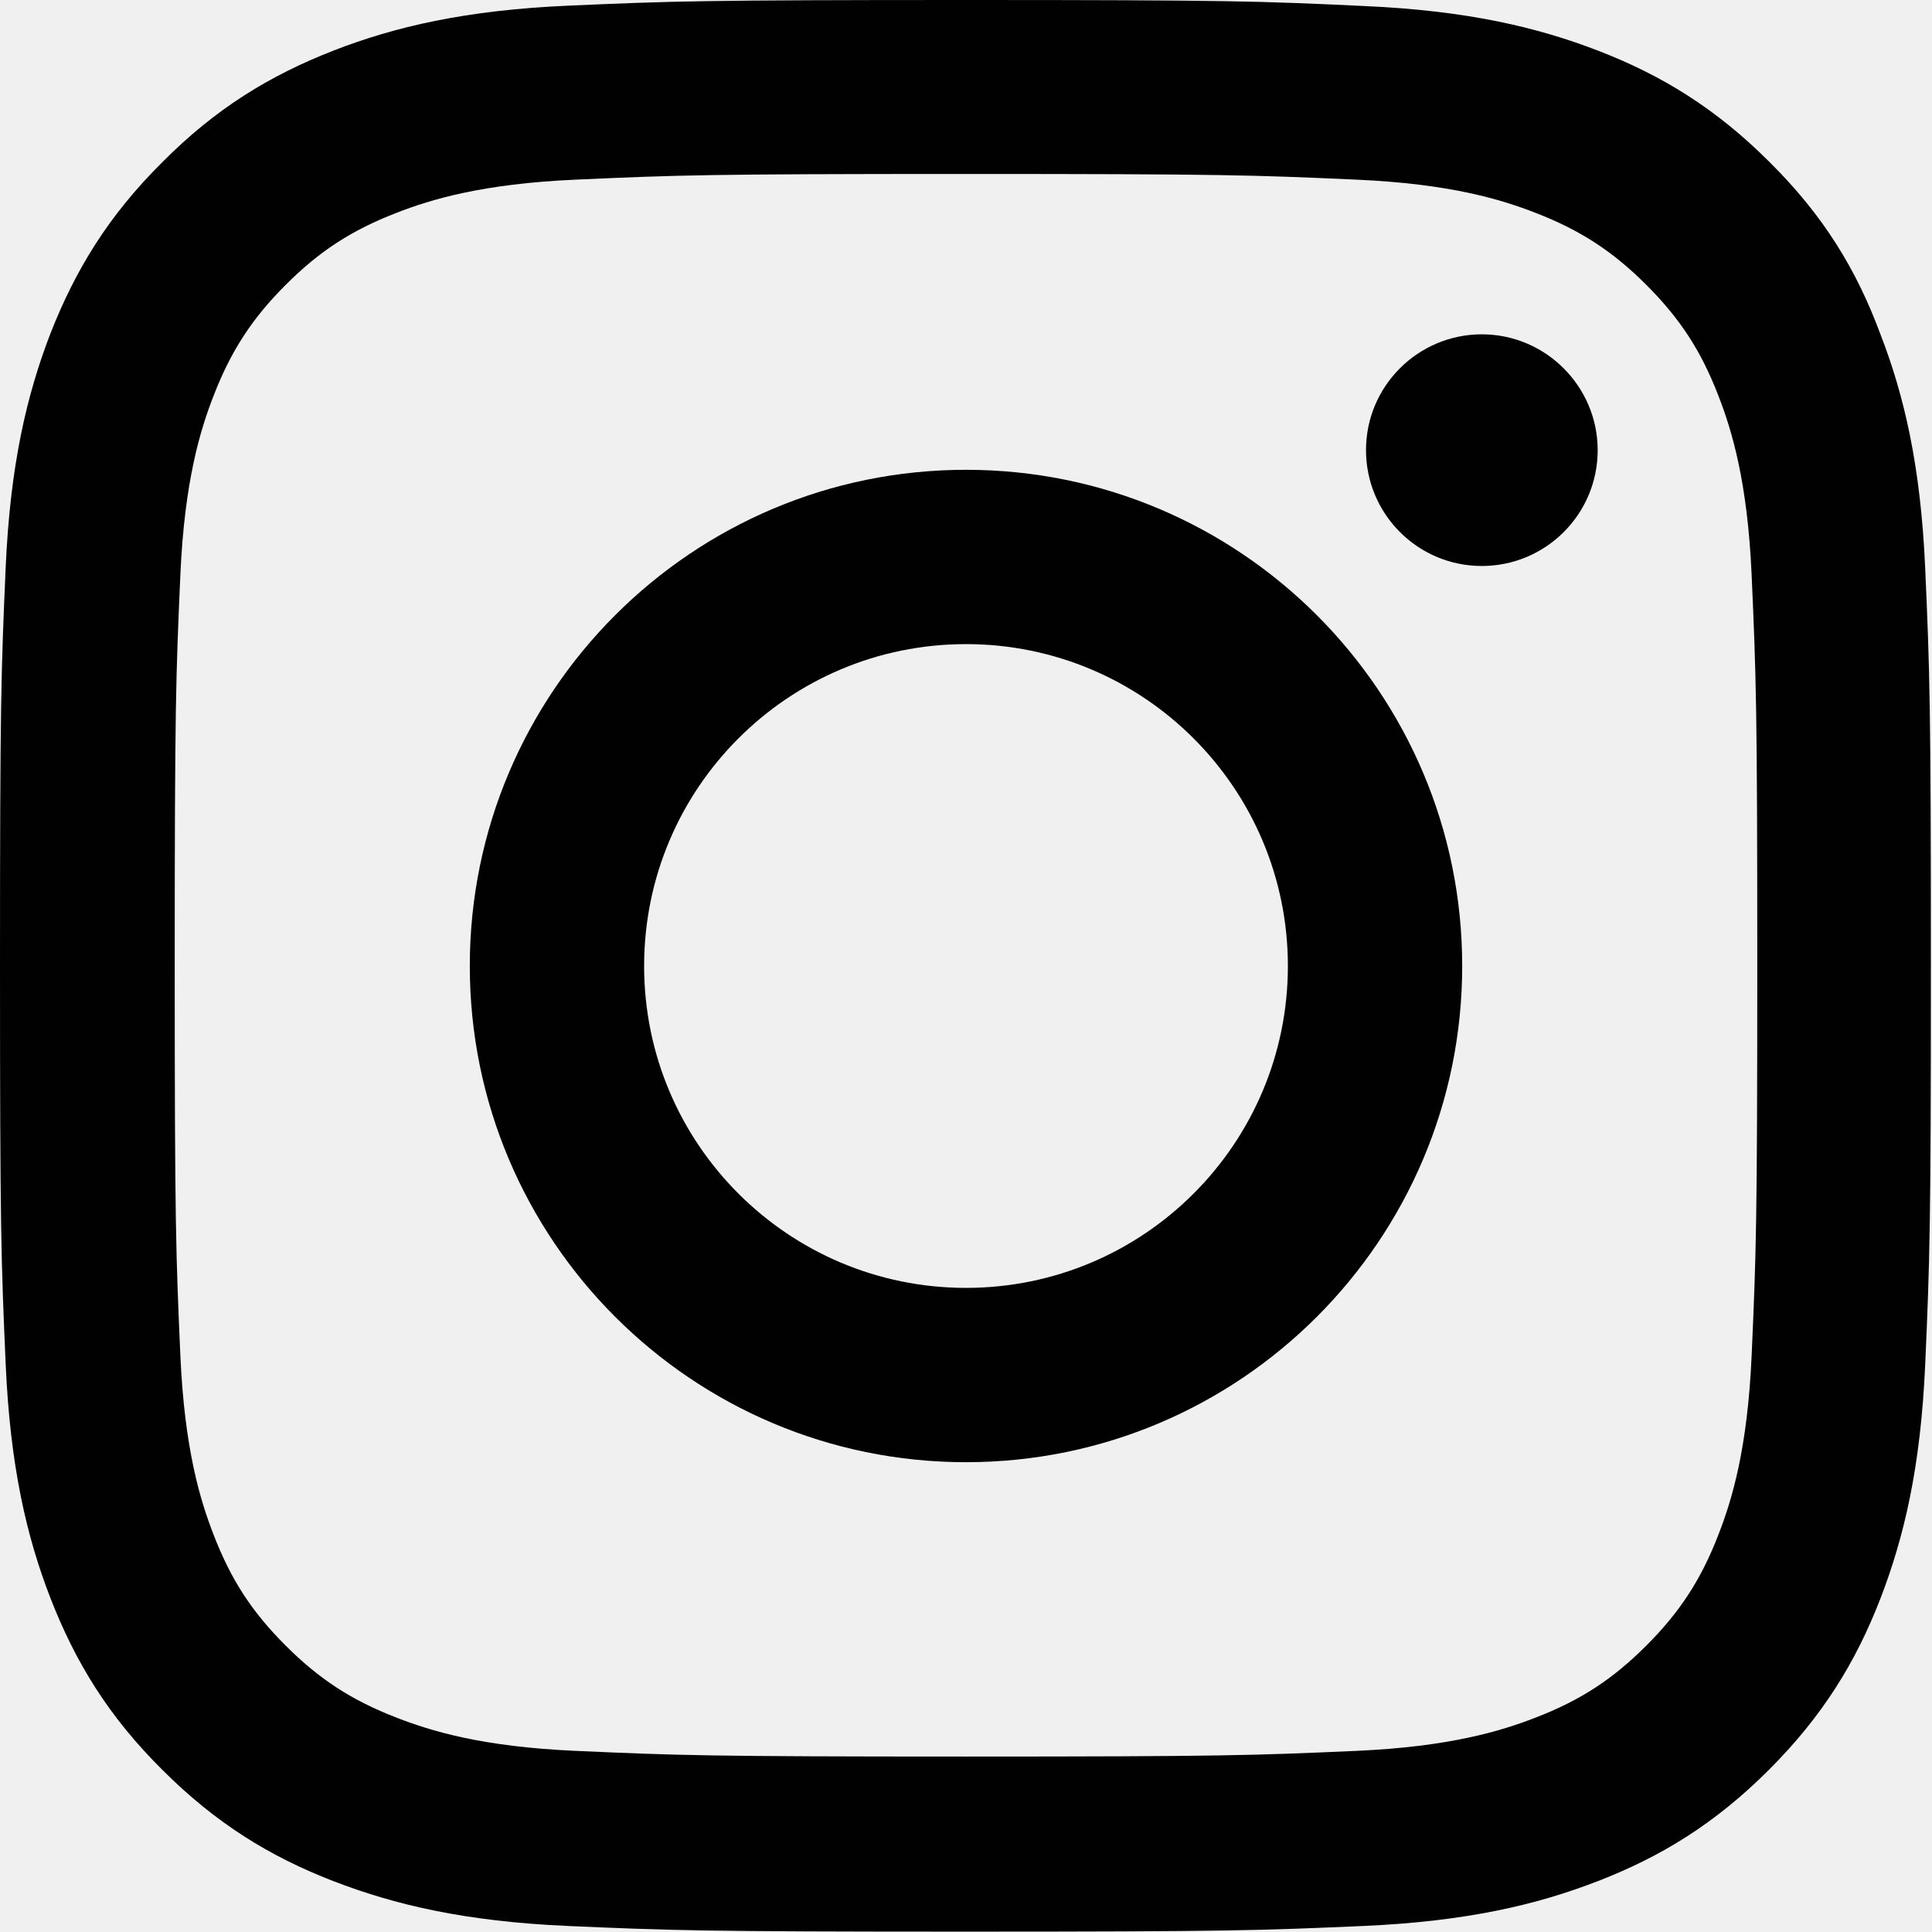
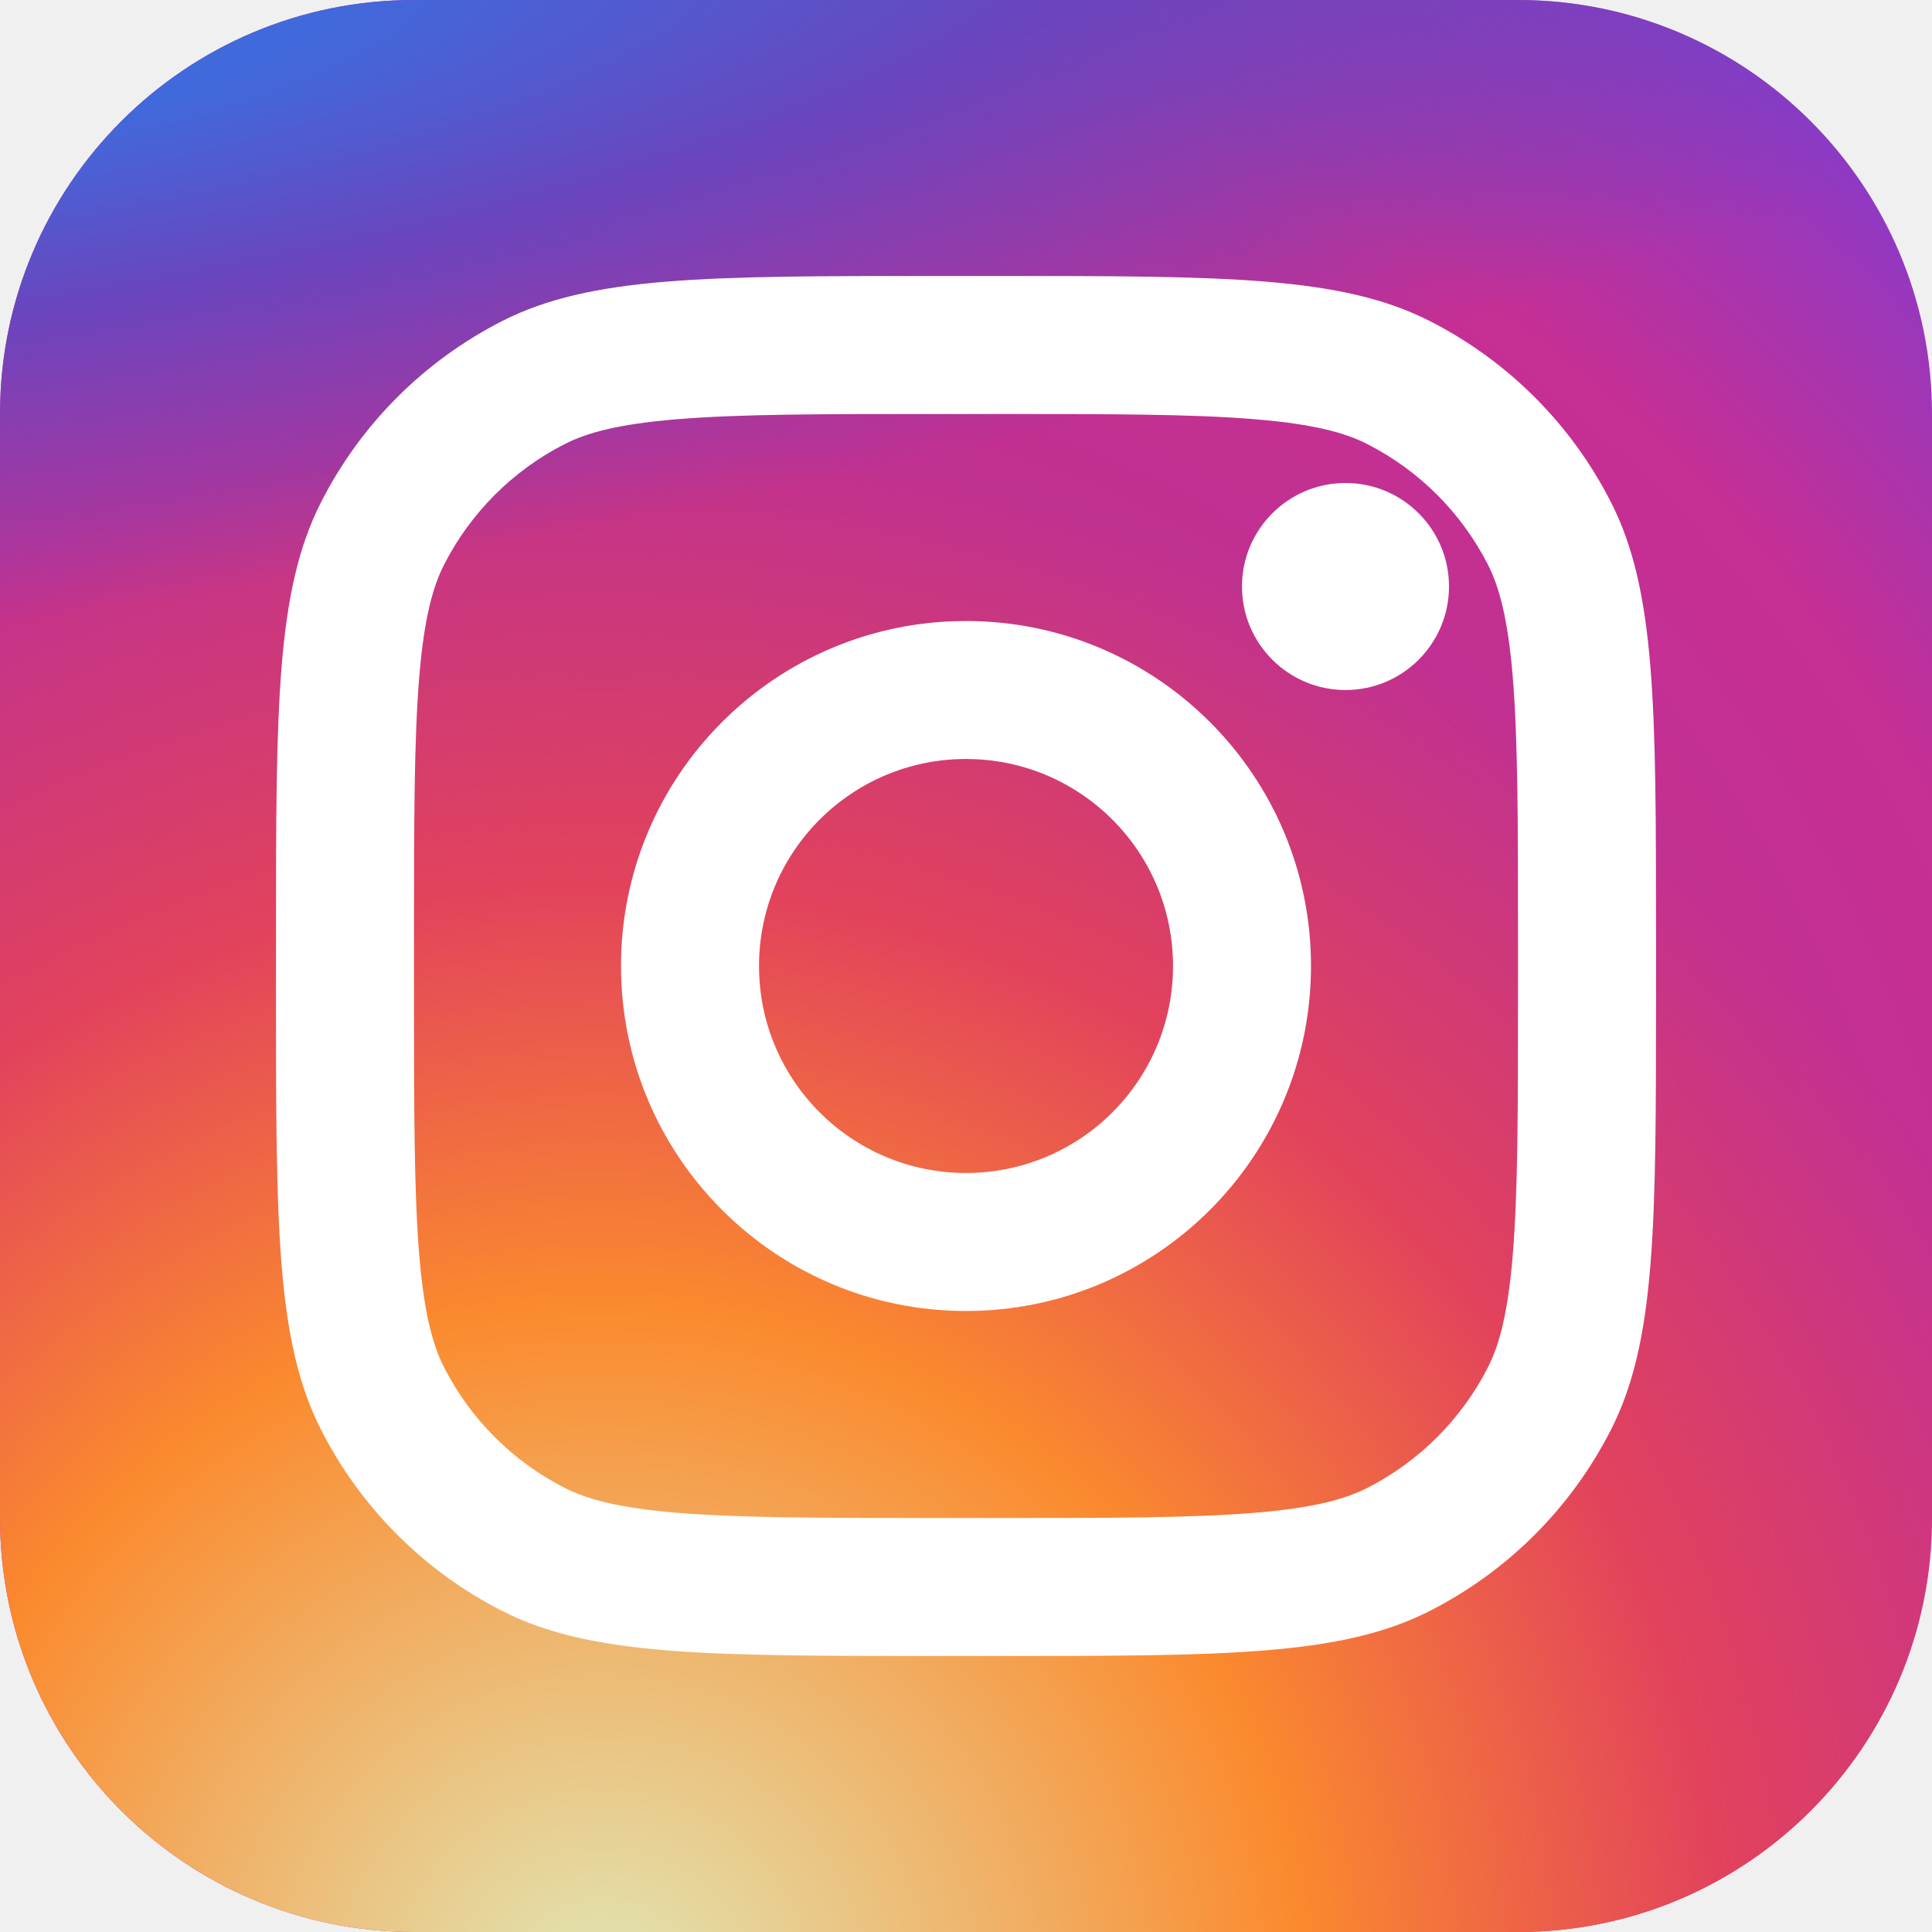
- <svg xmlns="http://www.w3.org/2000/svg" width="48" height="48" viewBox="0 0 48 48" fill="none">
-   <g clip-path="url(#clip0_17_27)">
-     <path d="M24 4.322C30.413 4.322 31.172 4.35 33.694 4.463C36.038 4.566 37.303 4.959 38.147 5.287C39.263 5.719 40.069 6.244 40.903 7.078C41.747 7.922 42.263 8.719 42.694 9.834C43.022 10.678 43.416 11.953 43.519 14.287C43.631 16.819 43.659 17.578 43.659 23.981C43.659 30.394 43.631 31.153 43.519 33.675C43.416 36.019 43.022 37.284 42.694 38.128C42.263 39.244 41.737 40.05 40.903 40.884C40.059 41.728 39.263 42.244 38.147 42.675C37.303 43.003 36.028 43.397 33.694 43.5C31.163 43.612 30.403 43.641 24 43.641C17.587 43.641 16.828 43.612 14.306 43.5C11.963 43.397 10.697 43.003 9.853 42.675C8.738 42.244 7.931 41.719 7.097 40.884C6.253 40.041 5.737 39.244 5.306 38.128C4.978 37.284 4.584 36.009 4.481 33.675C4.369 31.144 4.341 30.384 4.341 23.981C4.341 17.569 4.369 16.809 4.481 14.287C4.584 11.944 4.978 10.678 5.306 9.834C5.737 8.719 6.263 7.912 7.097 7.078C7.941 6.234 8.738 5.719 9.853 5.287C10.697 4.959 11.972 4.566 14.306 4.463C16.828 4.35 17.587 4.322 24 4.322ZM24 0C17.484 0 16.669 0.028 14.109 0.141C11.559 0.253 9.806 0.666 8.287 1.256C6.703 1.875 5.362 2.691 4.031 4.031C2.691 5.362 1.875 6.703 1.256 8.278C0.666 9.806 0.253 11.55 0.141 14.1C0.028 16.669 0 17.484 0 24C0 30.516 0.028 31.331 0.141 33.891C0.253 36.441 0.666 38.194 1.256 39.712C1.875 41.297 2.691 42.638 4.031 43.969C5.362 45.3 6.703 46.125 8.278 46.734C9.806 47.325 11.55 47.737 14.1 47.85C16.659 47.962 17.475 47.991 23.991 47.991C30.506 47.991 31.322 47.962 33.881 47.85C36.431 47.737 38.184 47.325 39.703 46.734C41.278 46.125 42.619 45.3 43.95 43.969C45.281 42.638 46.106 41.297 46.716 39.722C47.306 38.194 47.719 36.45 47.831 33.9C47.944 31.341 47.972 30.525 47.972 24.009C47.972 17.494 47.944 16.678 47.831 14.119C47.719 11.569 47.306 9.816 46.716 8.297C46.125 6.703 45.309 5.362 43.969 4.031C42.638 2.7 41.297 1.875 39.722 1.266C38.194 0.675 36.45 0.263 33.9 0.15C31.331 0.028 30.516 0 24 0Z" fill="#000100" />
-     <path d="M24 11.672C17.194 11.672 11.672 17.194 11.672 24C11.672 30.806 17.194 36.328 24 36.328C30.806 36.328 36.328 30.806 36.328 24C36.328 17.194 30.806 11.672 24 11.672ZM24 31.997C19.584 31.997 16.003 28.416 16.003 24C16.003 19.584 19.584 16.003 24 16.003C28.416 16.003 31.997 19.584 31.997 24C31.997 28.416 28.416 31.997 24 31.997Z" fill="#000100" />
-     <path d="M39.694 11.184C39.694 12.778 38.4 14.062 36.816 14.062C35.222 14.062 33.938 12.769 33.938 11.184C33.938 9.591 35.231 8.306 36.816 8.306C38.4 8.306 39.694 9.6 39.694 11.184Z" fill="#000100" />
-   </g>
+ <svg xmlns="http://www.w3.org/2000/svg" width="60" height="60" viewBox="0 0 60 60" fill="none">
+   <path d="M47.143 0H12.857C5.756 0 0 5.756 0 12.857V47.143C0 54.244 5.756 60 12.857 60H47.143C54.244 60 60 54.244 60 47.143V12.857C60 5.756 54.244 0 47.143 0Z" fill="url(#paint0_radial_126_699)" />
+   <path d="M47.143 0H12.857C5.756 0 0 5.756 0 12.857V47.143C0 54.244 5.756 60 12.857 60H47.143C54.244 60 60 54.244 60 47.143V12.857C60 5.756 54.244 0 47.143 0Z" fill="url(#paint1_radial_126_699)" />
+   <path d="M47.143 0H12.857C5.756 0 0 5.756 0 12.857V47.143C0 54.244 5.756 60 12.857 60H47.143C54.244 60 60 54.244 60 47.143V12.857C60 5.756 54.244 0 47.143 0Z" fill="url(#paint2_radial_126_699)" />
+   <path d="M45 18.214C45 19.989 43.561 21.429 41.786 21.429C40.011 21.429 38.571 19.989 38.571 18.214C38.571 16.439 40.011 15 41.786 15C43.561 15 45 16.439 45 18.214Z" fill="white" />
+   <path fill-rule="evenodd" clip-rule="evenodd" d="M30 40.714C35.917 40.714 40.714 35.917 40.714 30C40.714 24.083 35.917 19.286 30 19.286C24.083 19.286 19.286 24.083 19.286 30C19.286 35.917 24.083 40.714 30 40.714ZM30 36.428C33.551 36.428 36.429 33.55 36.429 30C36.429 26.449 33.551 23.571 30 23.571C26.45 23.571 23.572 26.449 23.572 30C23.572 33.55 26.45 36.428 30 36.428Z" fill="white" />
+   <path fill-rule="evenodd" clip-rule="evenodd" d="M8.571 29.143C8.571 21.942 8.571 18.342 9.973 15.591C11.205 13.172 13.172 11.205 15.591 9.973C18.342 8.571 21.942 8.571 29.143 8.571H30.857C38.058 8.571 41.658 8.571 44.408 9.973C46.828 11.205 48.795 13.172 50.027 15.591C51.429 18.342 51.429 21.942 51.429 29.143V30.857C51.429 38.058 51.429 41.658 50.027 44.408C48.795 46.828 46.828 48.794 44.408 50.027C41.658 51.428 38.058 51.428 30.857 51.428H29.143C21.942 51.428 18.342 51.428 15.591 50.027C13.172 48.794 11.205 46.828 9.973 44.408C8.571 41.658 8.571 38.058 8.571 30.857V29.143ZM29.143 12.857H30.857C34.528 12.857 37.024 12.86 38.953 13.018C40.832 13.171 41.793 13.45 42.463 13.791C44.076 14.613 45.387 15.924 46.209 17.537C46.55 18.207 46.828 19.168 46.982 21.047C47.139 22.976 47.143 25.472 47.143 29.143V30.857C47.143 34.528 47.139 37.023 46.982 38.953C46.828 40.832 46.55 41.792 46.209 42.463C45.387 44.075 44.076 45.387 42.463 46.208C41.793 46.55 40.832 46.828 38.953 46.982C37.024 47.139 34.528 47.143 30.857 47.143H29.143C25.472 47.143 22.976 47.139 21.047 46.982C19.168 46.828 18.207 46.55 17.537 46.208C15.924 45.387 14.613 44.075 13.791 42.463C13.45 41.792 13.172 40.832 13.018 38.953C12.861 37.023 12.857 34.528 12.857 30.857V29.143C12.857 25.472 12.861 22.976 13.018 21.047C13.172 19.168 13.45 18.207 13.791 17.537C14.613 15.924 15.924 14.613 17.537 13.791C18.207 13.45 19.168 13.171 21.047 13.018C22.976 12.86 25.472 12.857 29.143 12.857Z" fill="white" />
  <defs>
-     <clipPath id="clip0_17_27">
-       <rect width="48" height="48" fill="white" />
-     </clipPath>
+     <radialGradient id="paint0_radial_126_699" cx="0" cy="0" r="1" gradientUnits="userSpaceOnUse" gradientTransform="translate(21.4286 45) rotate(-55.3758) scale(54.6849)">
+       <stop stop-color="#B13589" />
+       <stop offset="0.793" stop-color="#C62F94" />
+       <stop offset="1" stop-color="#8A3AC8" />
+     </radialGradient>
+     <radialGradient id="paint1_radial_126_699" cx="0" cy="0" r="1" gradientUnits="userSpaceOnUse" gradientTransform="translate(19.2857 62.1429) rotate(-65.1363) scale(48.4161)">
+       <stop stop-color="#E0E8B7" />
+       <stop offset="0.445" stop-color="#FB8A2E" />
+       <stop offset="0.715" stop-color="#E2425C" />
+       <stop offset="1" stop-color="#E2425C" stop-opacity="0" />
+     </radialGradient>
+     <radialGradient id="paint2_radial_126_699" cx="0" cy="0" r="1" gradientUnits="userSpaceOnUse" gradientTransform="translate(-3.21428 2.14286) rotate(-8.1301) scale(83.3376 17.8251)">
+       <stop offset="0.157" stop-color="#406ADC" />
+       <stop offset="0.468" stop-color="#6A45BE" />
+       <stop offset="1" stop-color="#6A45BE" stop-opacity="0" />
+     </radialGradient>
  </defs>
</svg>
